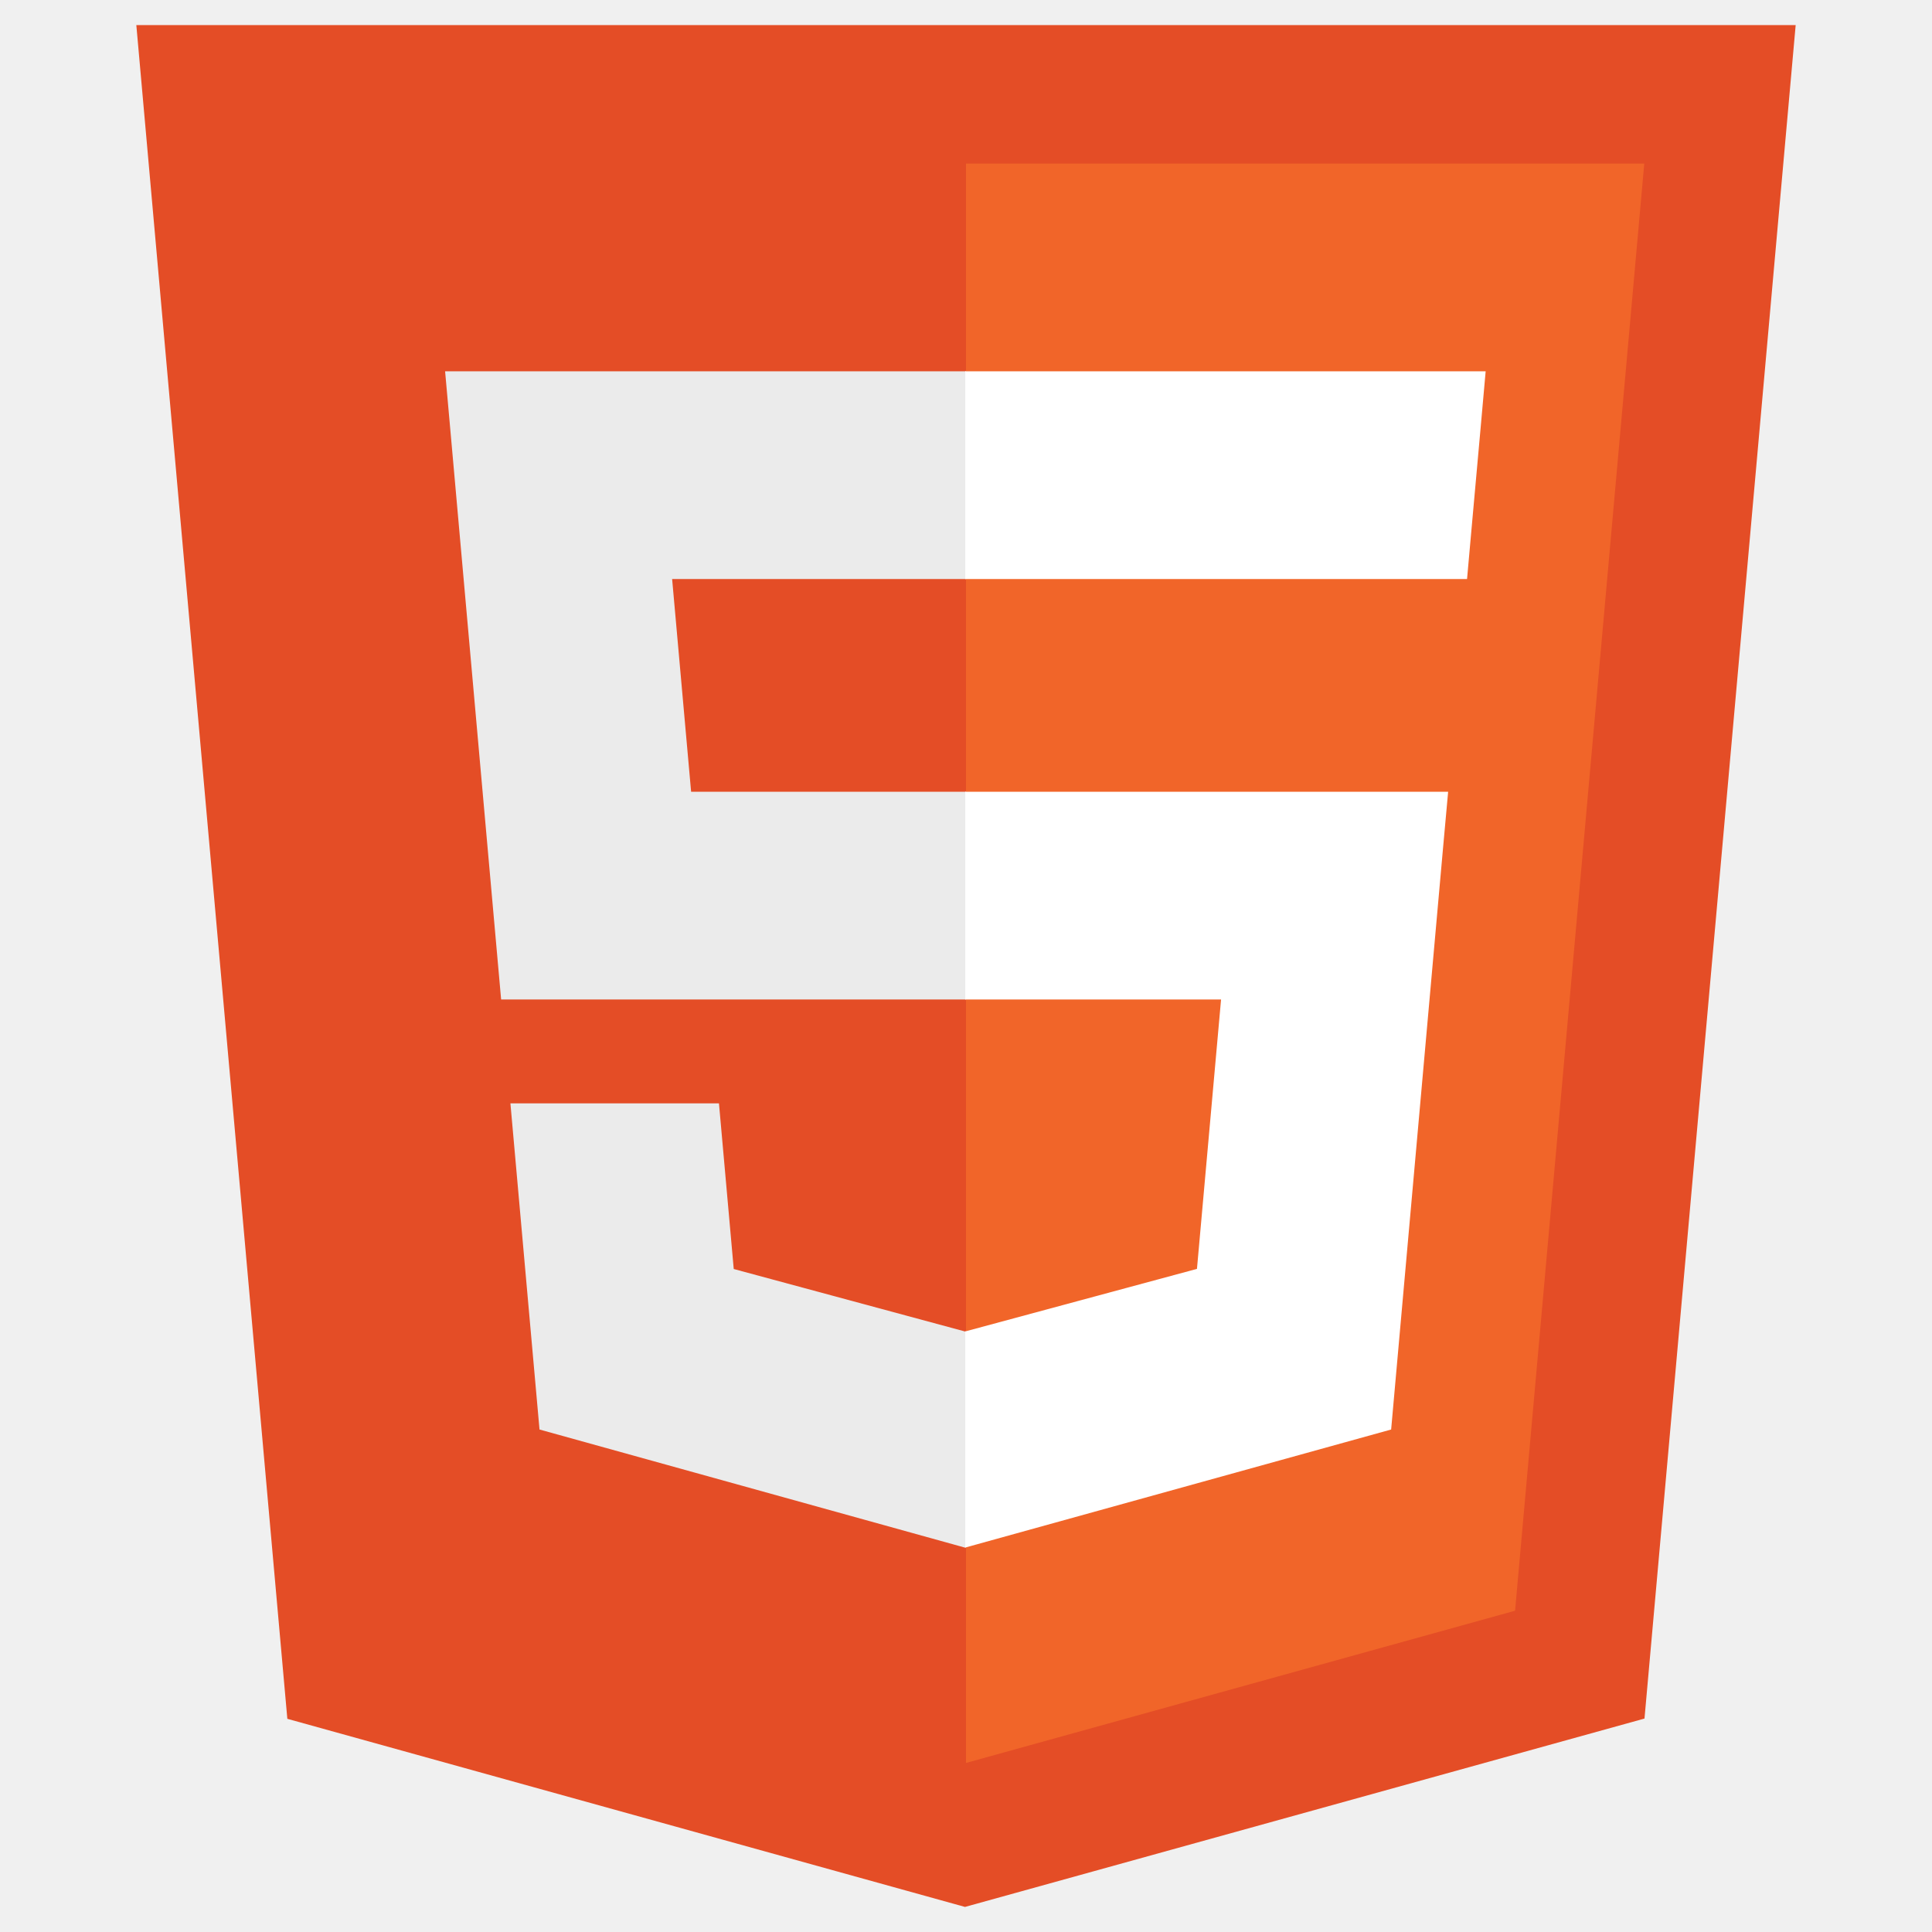
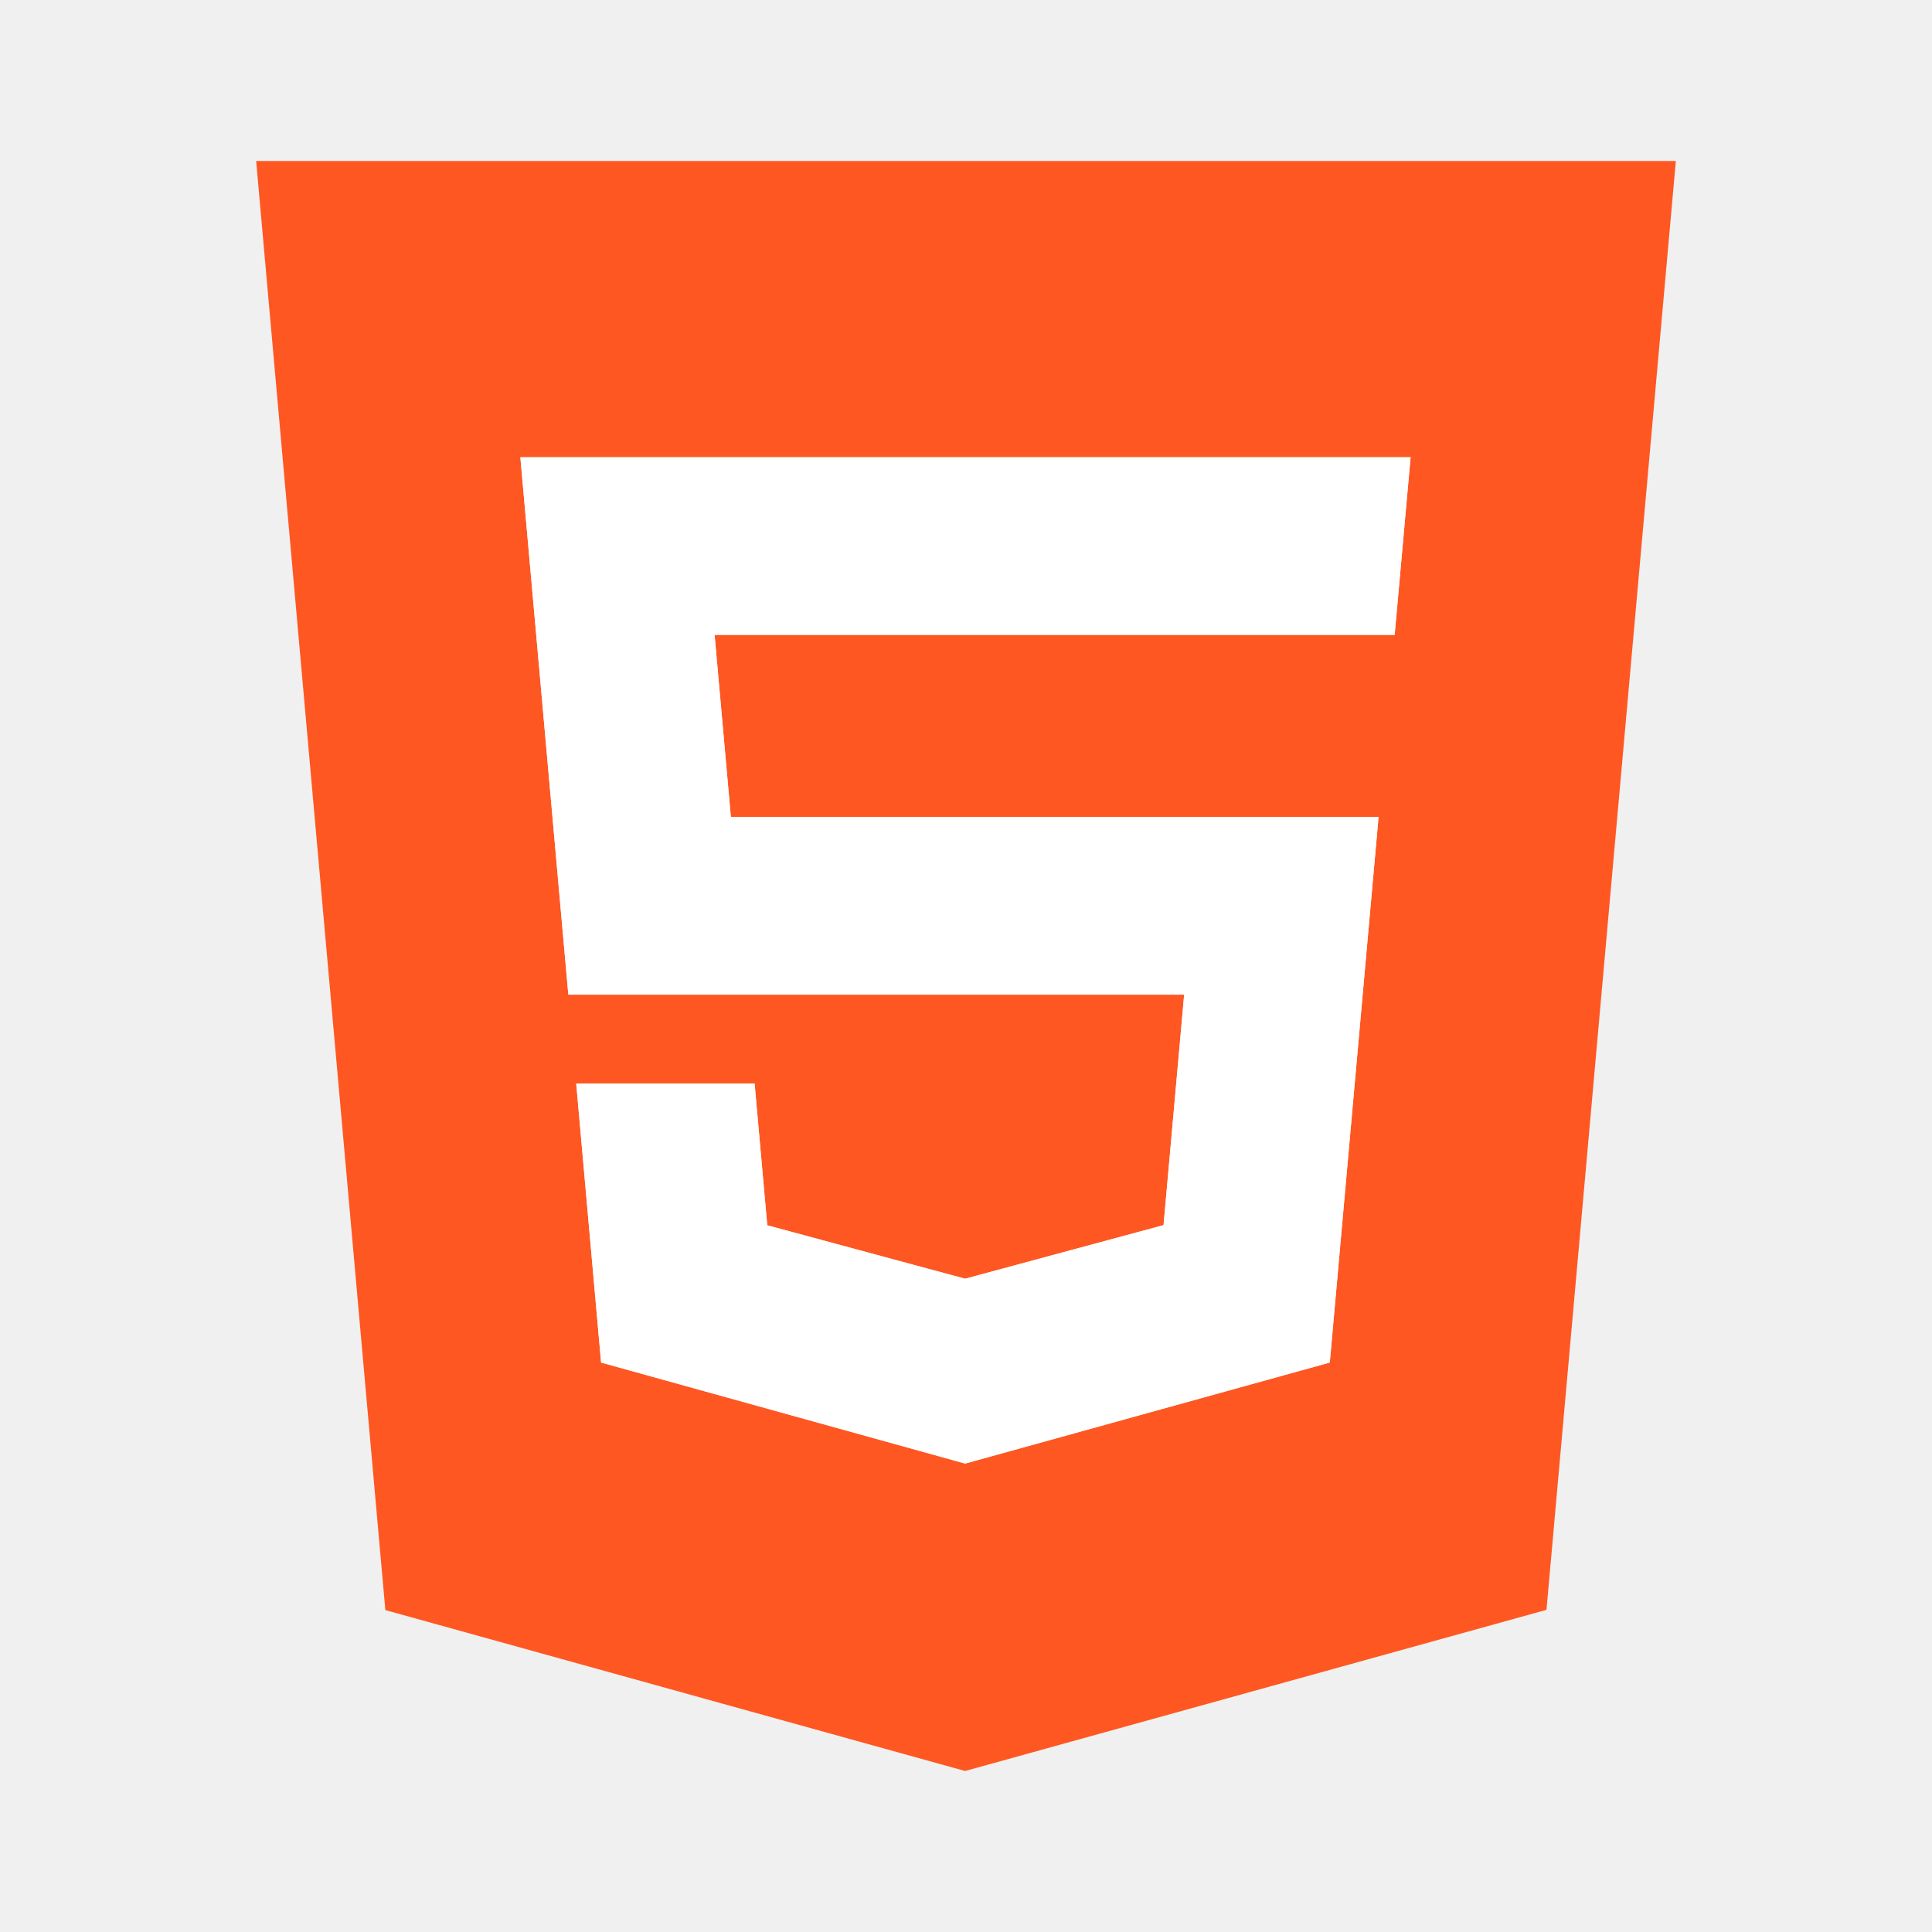
- <svg xmlns="http://www.w3.org/2000/svg" viewBox="0 0 128 128" id="html5">
-   <path fill="#E44D26" d="M19.037 113.876l-10.005-112.215h109.936l-10.016 112.198-45.019 12.48z" />
-   <path fill="#F16529" d="M64 116.8l36.378-10.086 8.559-95.878h-44.937z" />
-   <path fill="#EBEBEB" d="M64 52.455h-18.212l-1.258-14.094h19.47v-13.762h-34.511l.33 3.692 3.382 37.927h30.799zM64 88.198l-.061.017-15.327-4.14-.979-10.975h-13.817l1.928 21.609 28.193 7.826.063-.017z" />
-   <path fill="#fff" d="M63.952 52.455v13.763h16.947l-1.597 17.849-15.35 4.143v14.319l28.215-7.82.207-2.325 3.234-36.233.335-3.696h-3.708zM63.952 24.599v13.762h33.244l.276-3.092.628-6.978.329-3.692z" />
+ <svg xmlns="http://www.w3.org/2000/svg" id="SvgjsSvg1137" width="288" height="288" version="1.1">
+   <defs id="SvgjsDefs1138" />
+   <g id="SvgjsG1139">
+     <svg data-name="Layer 1" viewBox="0 0 24 24" width="288" height="288">
+       <path fill="#ff5722" d="M3.182,2,4.787,20.001,11.989,22l7.222-2.002L20.818,2ZM17.325,7.887H8.877L9.079,10.148h8.046l-.606,6.778L12,18.178v0l-.01.003L7.467,16.926l-.309-3.466h2.216l.157,1.761,2.459.664.002-.001v-0l2.462-.665.256-2.863H7.06L6.464,5.68H17.523Z" class="color6563ff svgShape" />
+       <path fill="#ffffff" d="M17.325,7.887H8.877L9.079,10.148h8.046l-.606,6.778L12,18.178v0l-.01.003L7.467,16.926l-.309-3.466h2.216l.157,1.761,2.459.664.002-.001v-0l2.462-.665.256-2.863H7.06L6.464,5.68H17.523Z" class="colord8d8ff svgShape" />
+     </svg>
+   </g>
</svg>
